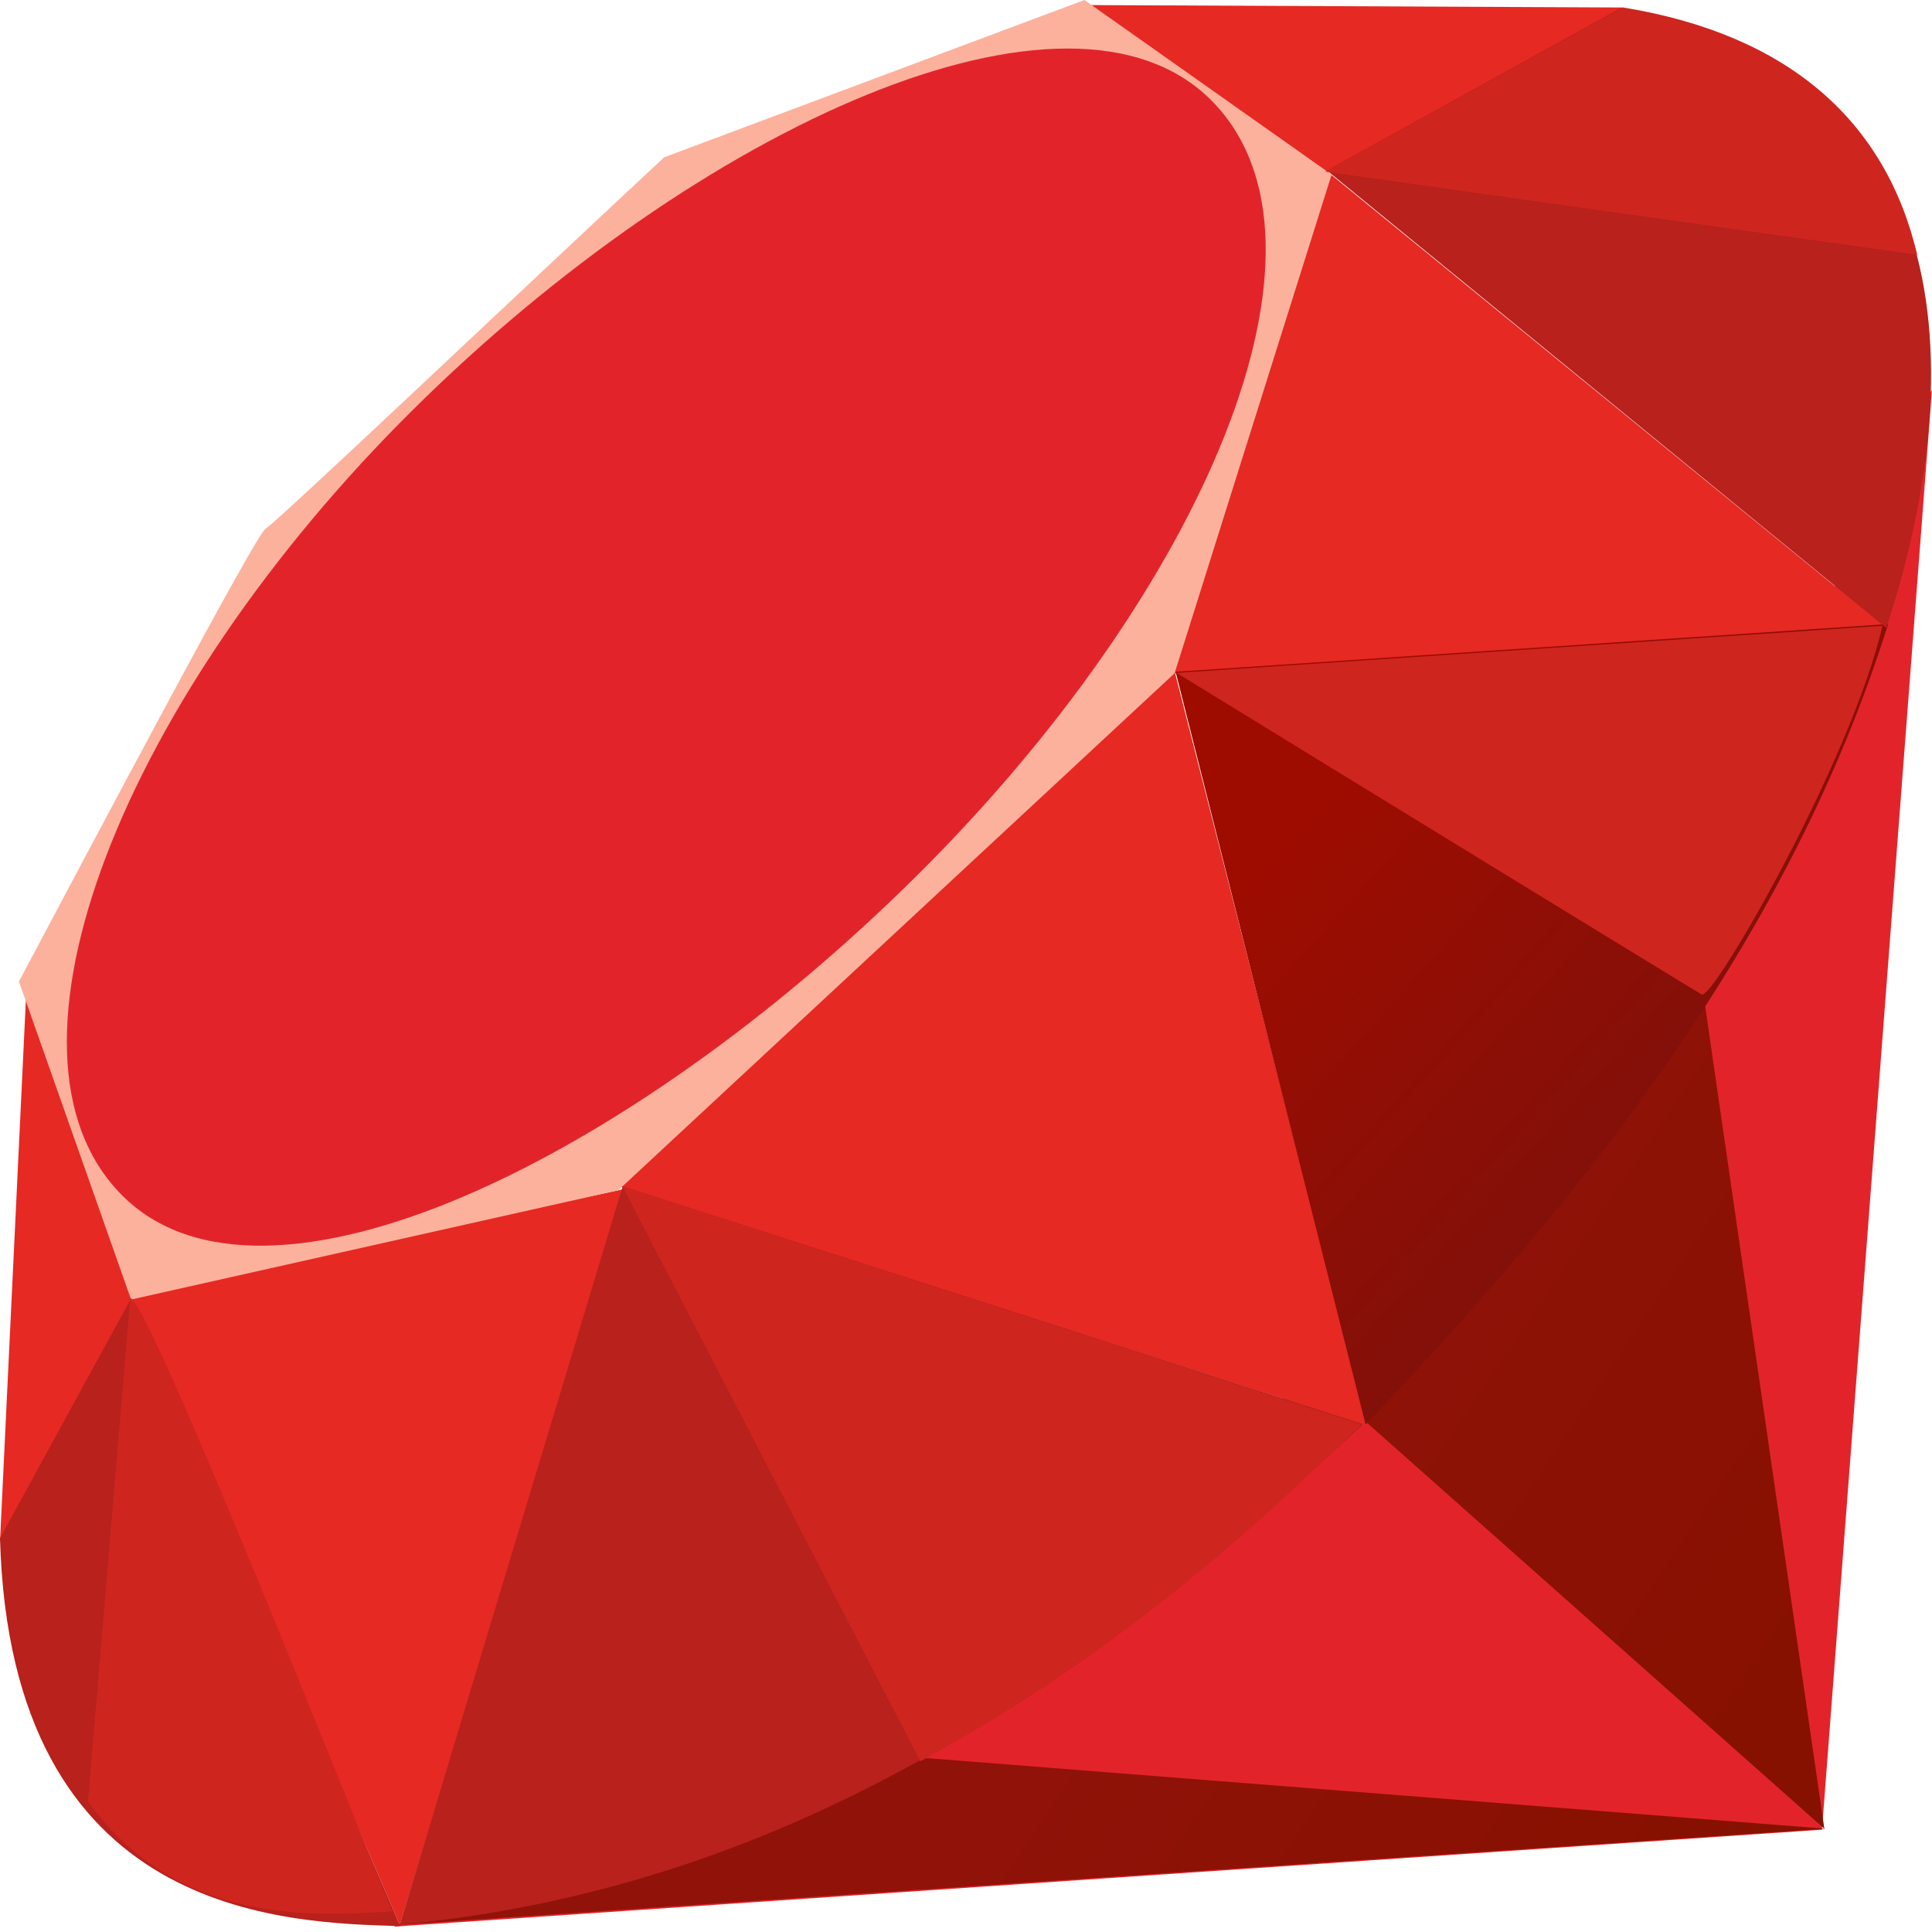
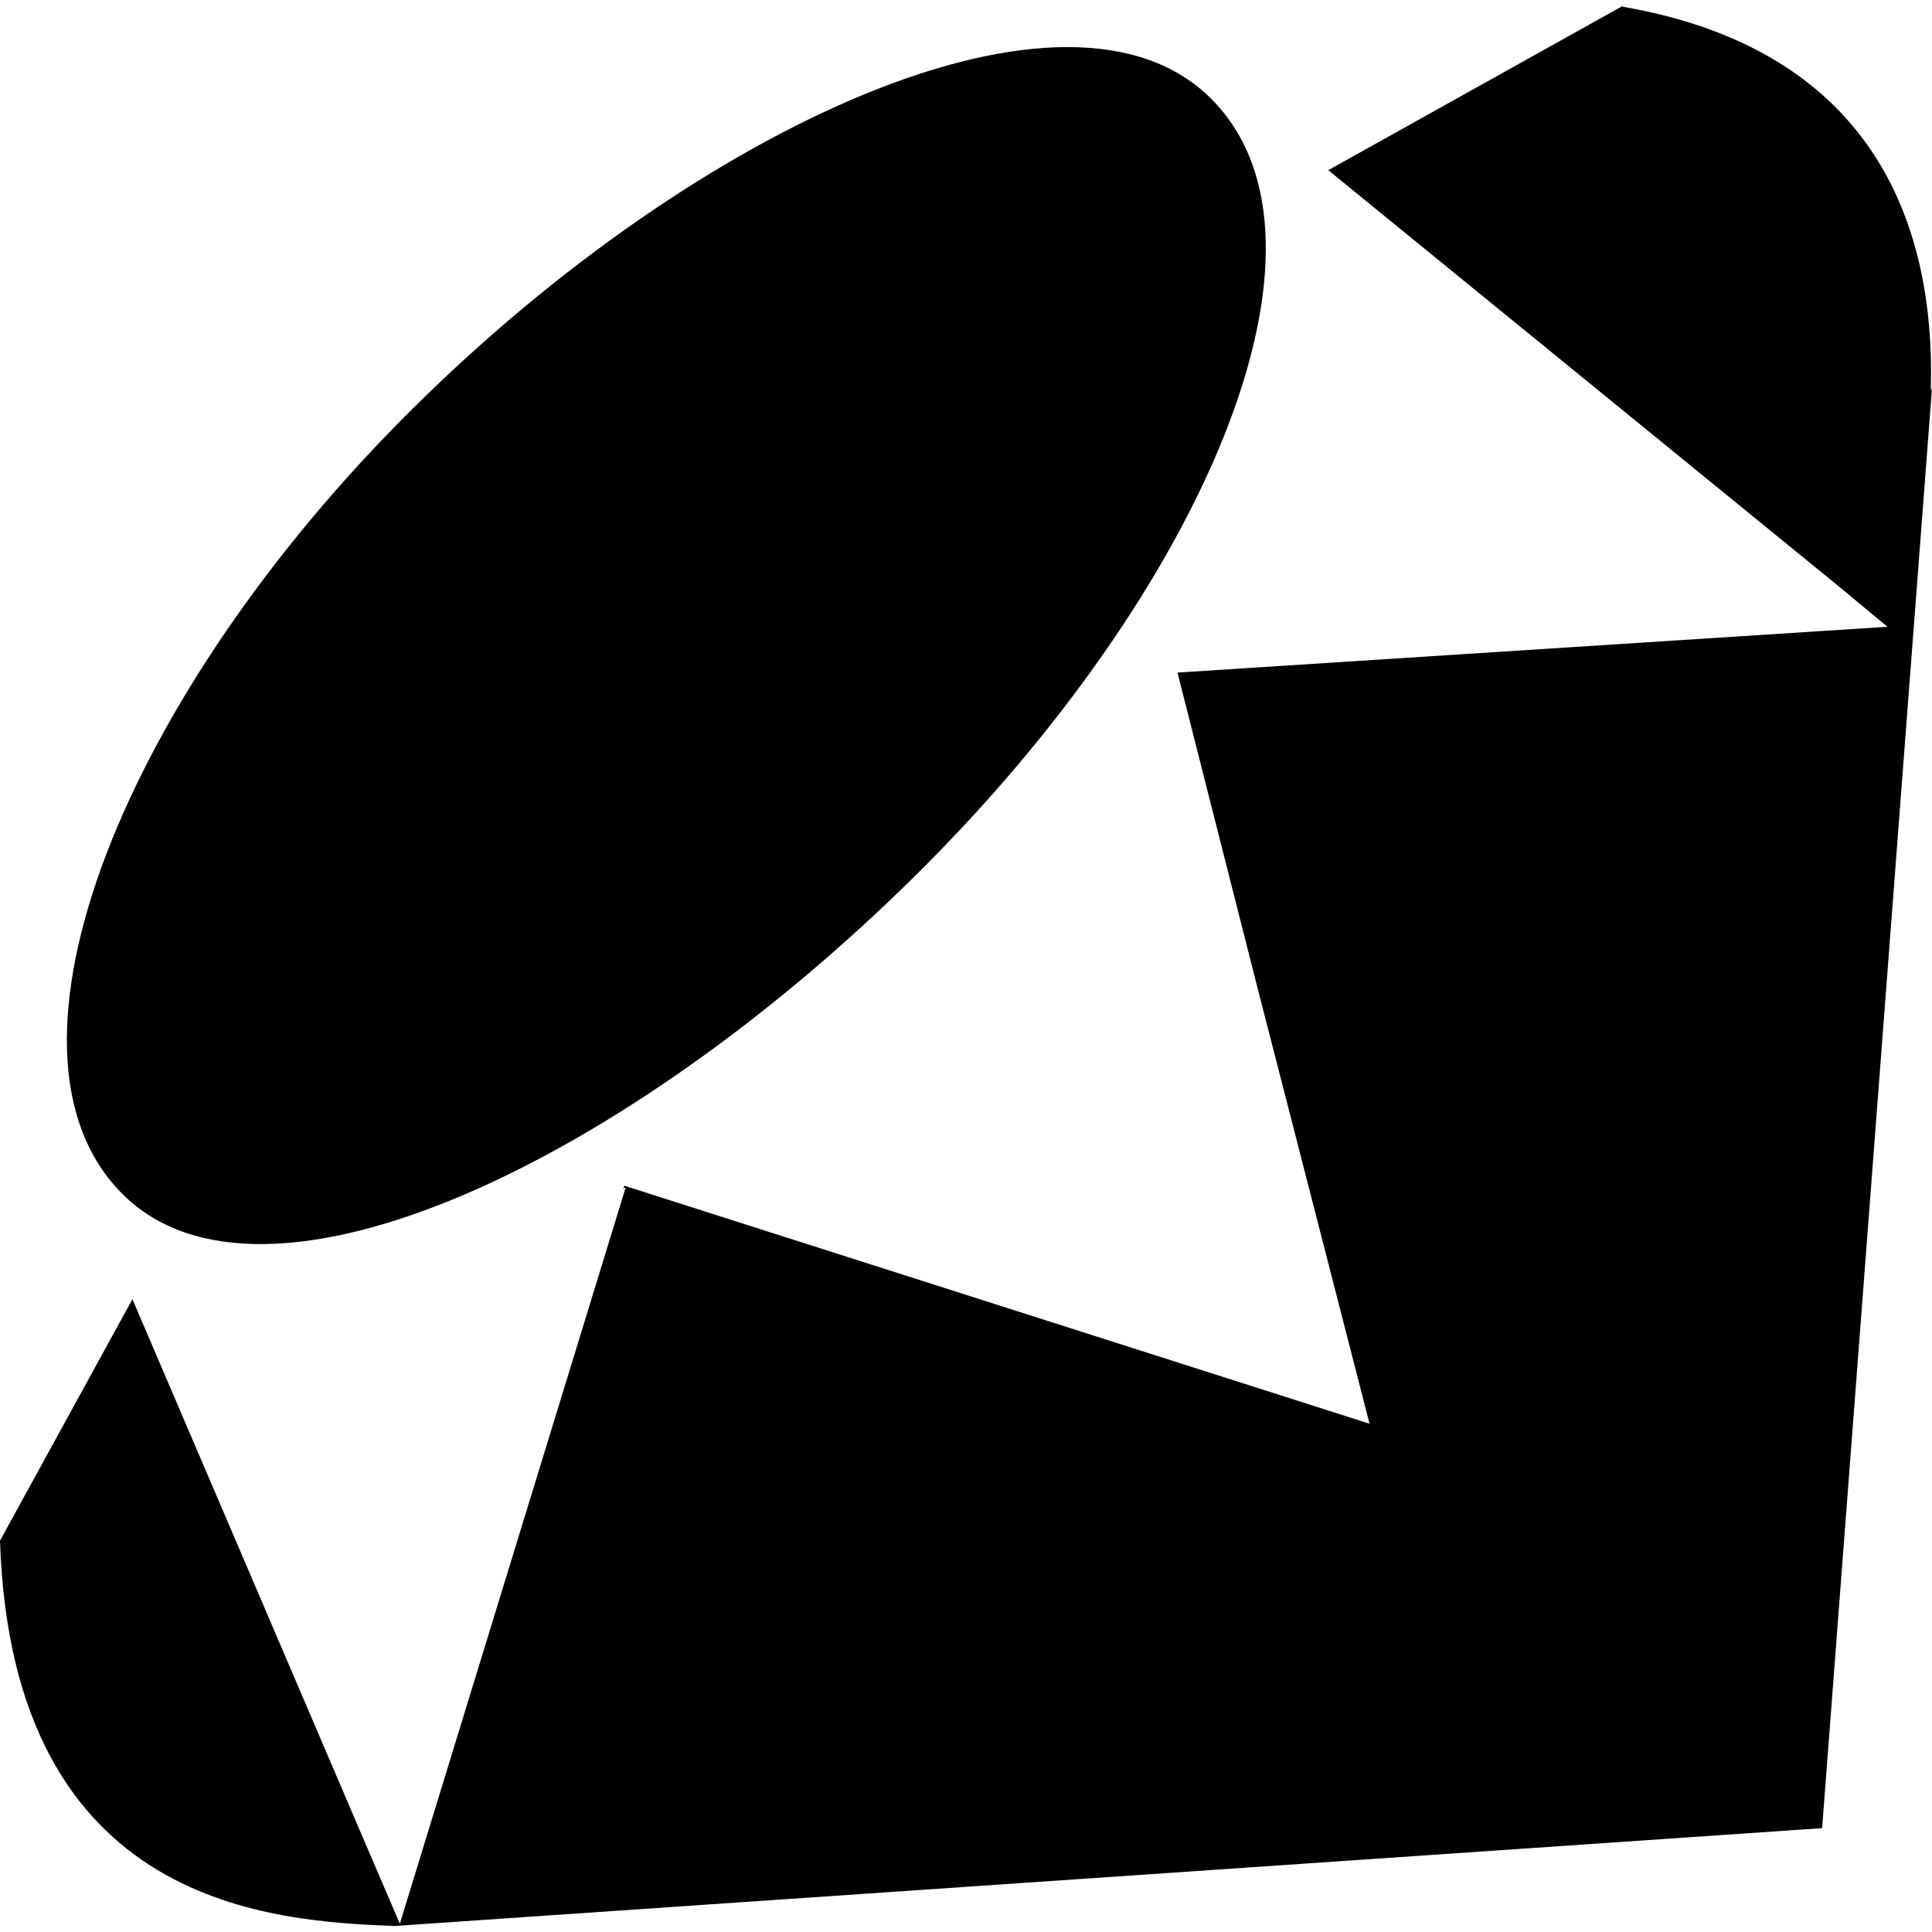
- <svg xmlns="http://www.w3.org/2000/svg" xmlns:xlink="http://www.w3.org/1999/xlink" data-name="レイヤー_1" viewBox="0 0 500 500">
-   <defs>
-     <linearGradient id="_名称未設定グラデーション_3" x1="491.84" x2="355.9" y1="112.59" y2="203.82" data-name="名称未設定グラデーション 3" gradientTransform="matrix(1 0 0 -1 0 500.11)" gradientUnits="userSpaceOnUse">
-       <stop offset="0" stop-color="#871101" />
-       <stop offset="0" stop-color="#871101" />
-       <stop offset=".99" stop-color="#911209" />
-       <stop offset="1" stop-color="#911209" />
-     </linearGradient>
-     <linearGradient xlink:href="#_名称未設定グラデーション_3" id="_名称未設定グラデーション_31" x1="383.07" x2="247.13" y1="-49.49" y2="41.73" data-name="名称未設定グラデーション 3" />
-     <linearGradient id="_名称未設定グラデーション_11" x1="450.53" x2="346.82" y1="208.6" y2="301.54" data-name="名称未設定グラデーション 11" gradientTransform="matrix(1 0 0 -1 0 500.11)" gradientUnits="userSpaceOnUse">
-       <stop offset="0" stop-color="#7e110b" />
-       <stop offset="0" stop-color="#7e110b" />
-       <stop offset=".99" stop-color="#9e0c00" />
-       <stop offset="1" stop-color="#9e0c00" />
-     </linearGradient>
-     <style>.st0{fill:#b8211c}.st0,.st1,.st2,.st5{fill-rule:evenodd}.st1{fill:#cf251f}.st2{fill:#e62923}.st5{fill:#e2242a}</style>
-   </defs>
-   <path id="polygon3282" d="M387.37 329.1 101.9 498.61l369.63-25.08L500 100.82z" class="st5" />
-   <path id="polygon3293" d="M472.14 473.28 440.37 254l-86.54 114.27z" style="fill-rule:evenodd;fill:url(#_名称未設定グラデーション_3)" />
-   <path id="polygon3304" d="M472.57 473.28 239.82 455l-136.68 43.14z" style="fill-rule:evenodd;fill:url(#_名称未設定グラデーション_31)" />
-   <path id="polygon3319" d="m103.47 498.18 58.14-190.48-127.95 27.36z" class="st2" />
-   <path id="polygon3334" d="m353.81 368.9-53.5-209.56L147.2 302.86z" class="st2" />
-   <path id="polygon3349" d="M487.86 162.29 343.13 44.09l-40.3 130.29z" class="st2" />
-   <path id="polygon3362" d="m420.18 1.94-85.12 47.04-53.7-47.67z" class="st2" />
-   <path id="polygon3375" d="m0 398.96 35.66-65.04-28.85-77.47z" class="st2" />
-   <path id="path3377" d="m4.9 254 29.02 82.32 126.1-28.29 143.97-133.8 40.63-129.05L280.65 0 171.88 40.71c-34.27 31.87-100.76 94.94-103.16 96.12C66.35 138.04 24.81 216.55 4.9 254" style="fill-rule:evenodd;fill:#fcb19d" />
-   <path id="path3400" d="M106.8 106.12c74.27-73.64 170.01-117.15 206.76-80.08 36.72 37.07-2.22 127.16-76.49 200.78-74.27 73.61-168.83 119.52-205.55 82.45-36.74-37.05 1.01-129.54 75.28-203.15" class="st5" />
-   <path id="path3413" d="m103.47 498.11 57.69-191.09 191.59 61.55c-69.27 64.96-146.32 119.87-249.28 129.54" class="st0" />
-   <path id="path3424" d="m304.24 173.85 49.18 194.82c57.87-60.84 109.8-126.26 135.24-207.16z" style="fill-rule:evenodd;fill:url(#_名称未設定グラデーション_11)" />
-   <path id="path3435" d="M488.16 162.49c19.68-59.41 24.23-144.63-68.59-160.45l-76.16 42.07 144.76 118.38Z" class="st0" />
-   <path id="path3437" d="M0 398.1c2.73 98.04 73.46 99.51 103.59 100.37l-69.6-162.55z" class="st0" />
-   <path id="path3448" d="M304.52 174.15c44.47 27.33 134.08 82.22 135.9 83.23 2.82 1.59 38.64-60.39 46.76-95.42z" class="st1" />
-   <path id="path3459" d="m161.08 307.02 77.12 148.79c45.6-24.73 81.31-54.86 114.02-87.14z" class="st1" />
-   <path id="path3472" d="M33.69 336.12 22.76 466.24c20.62 28.16 48.98 30.61 78.74 28.42-21.53-53.58-64.53-160.7-67.81-158.53Z" class="st1" />
-   <path id="path3485" d="m342.96 44.44 153.21 21.5c-8.18-34.65-33.29-57.01-76.09-64z" class="st1" />
+ <svg xmlns="http://www.w3.org/2000/svg" role="img" viewBox="0 0 24 24">
+   <path d="M20.156.083c3.033.525 3.893 2.598 3.829 4.77L24 4.822 22.635 22.71 4.89 23.926h.016C3.433 23.864.15 23.729 0 19.139l1.645-3 2.819 6.586.503 1.172 2.805-9.144-.03.007.016-.03 9.255 2.956-1.396-5.431-.99-3.9 8.82-.569-.615-.51L16.5 2.114 20.159.073l-.003.01zM0 19.089zM5.13 5.073c3.561-3.533 8.157-5.621 9.922-3.84 1.762 1.777-.105 6.105-3.673 9.636-3.563 3.532-8.103 5.734-9.864 3.957-1.766-1.777.045-6.217 3.612-9.75l.003-.003z" />
</svg>
